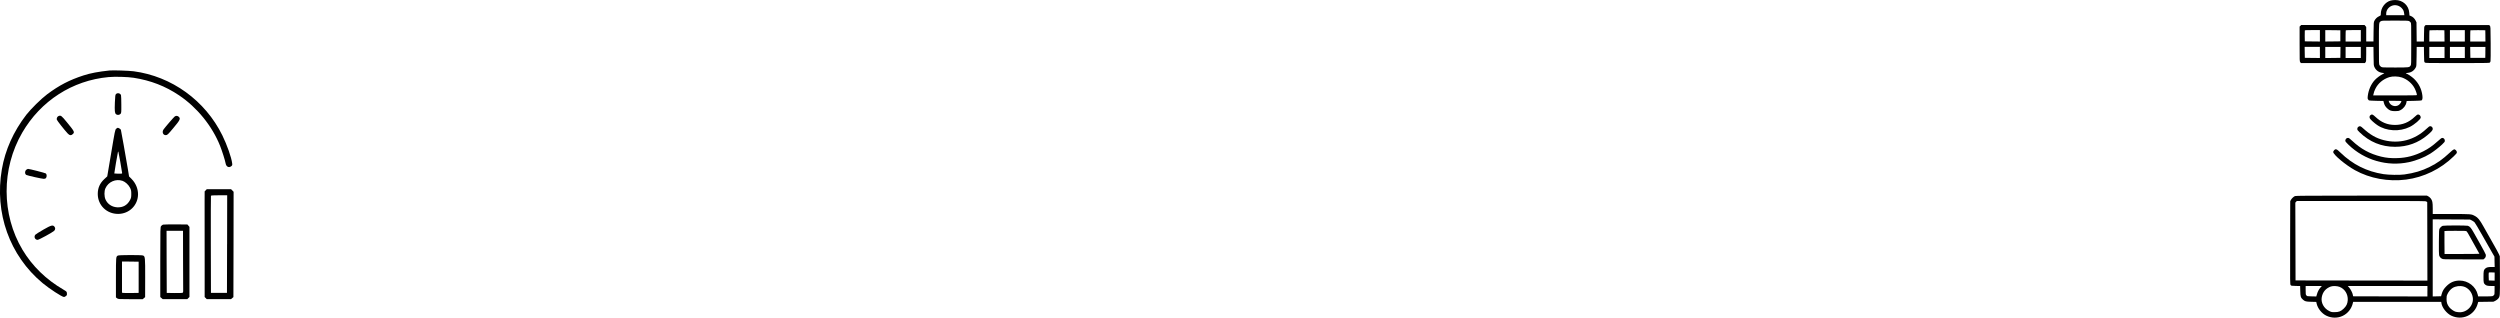
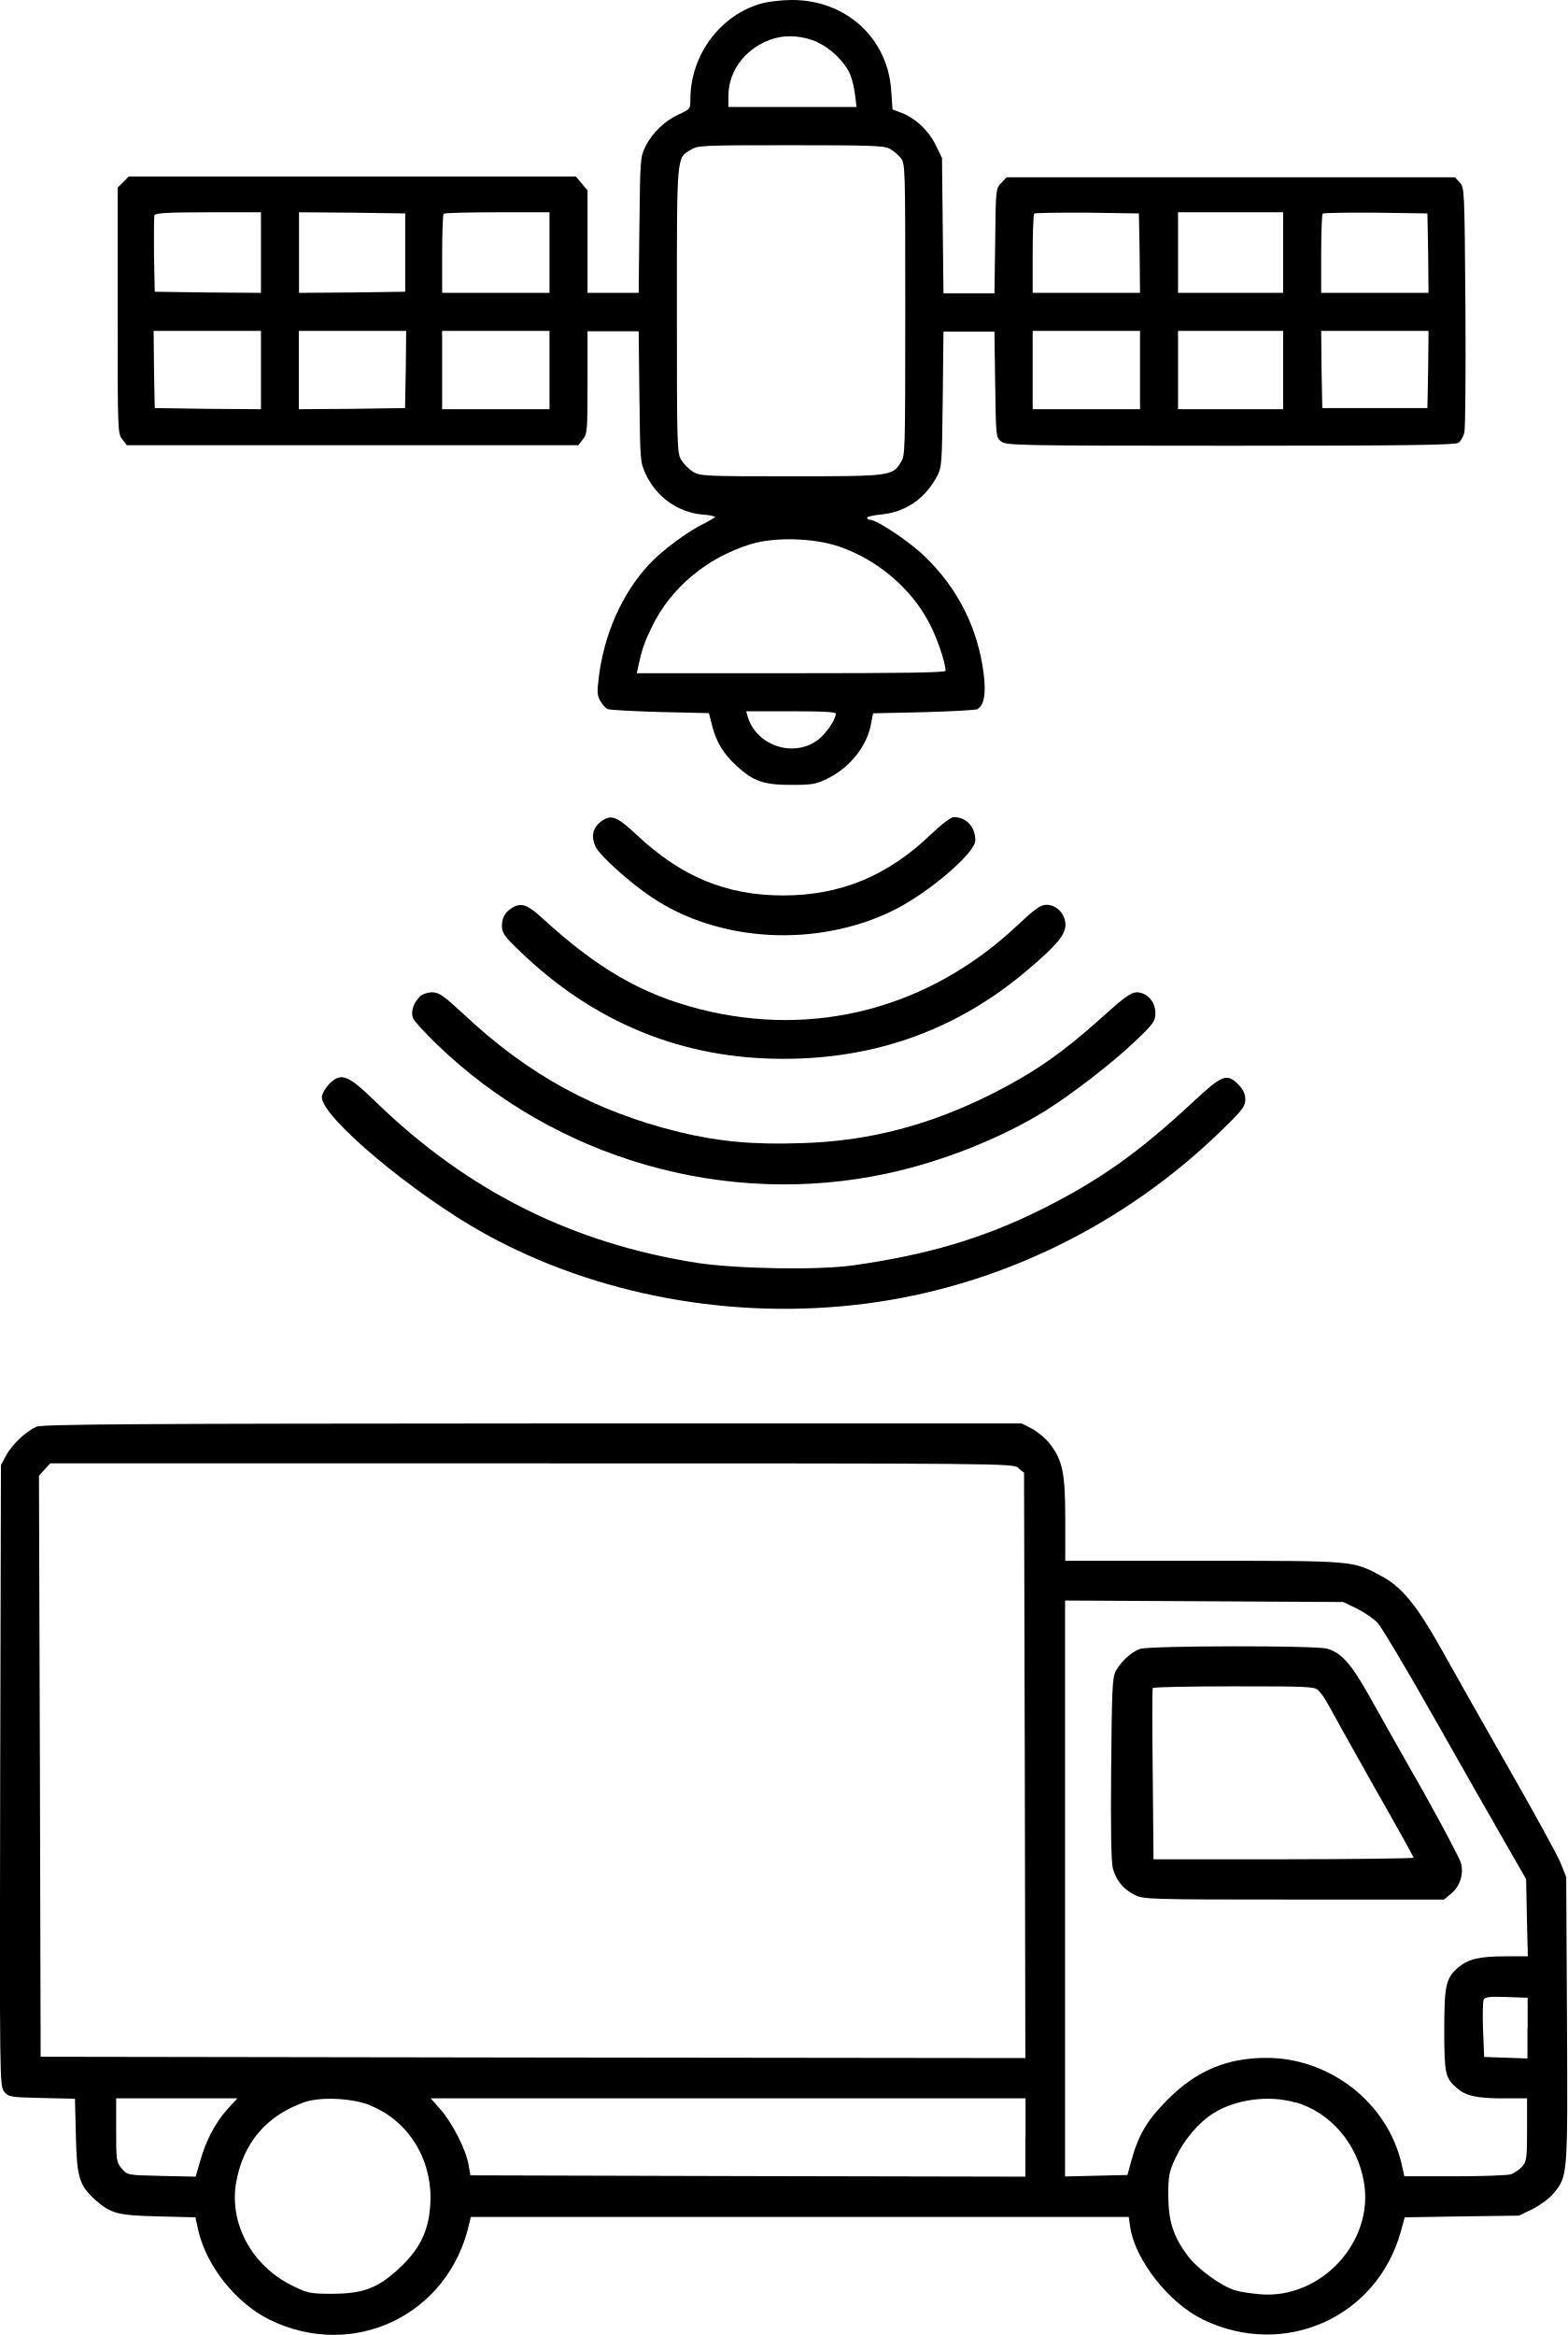
- <svg xmlns="http://www.w3.org/2000/svg" id="Vrstva_1" version="1.1" viewBox="0 0 996.55 126.62">
-   <g>
-     <path d="M43.71,28.09c-4.45.47-7.56,1.05-10.44,1.98-5.57,1.81-9.68,3.93-14.48,7.52-2.38,1.78-6.52,5.87-8.3,8.16-5.11,6.64-8.42,13.99-9.75,21.74-3,17.39,3.09,34.4,16.22,45.34,2.73,2.26,7.78,5.56,8.56,5.56.16,0,.48-.17.74-.36.4-.31.47-.48.41-1.09-.05-.69-.09-.72-1.35-1.47-6.97-4.05-12.47-9.42-16.37-15.94-8.38-14.04-8.42-32.3-.09-46.65,7.37-12.7,20.01-20.82,34.4-22.15,2.59-.24,7.66-.1,10.06.28,6.71,1.05,12.59,3.31,18.06,6.99,7.19,4.83,13.2,12.22,16.37,20.19.83,2.12,1.95,5.66,2.19,6.95.22,1.31,1.29,1.86,2.21,1.14.45-.35.48-.47.4-1.17-.29-2.33-2.04-7.33-3.92-11.15-6.83-13.89-20.19-23.55-35.37-25.55-1.92-.24-8.18-.45-9.58-.31Z" />
-     <path d="M46.27,37.46c-.31.31-.36.62-.48,3.42-.12,3.36-.05,4.19.45,4.64.47.41,1.29.38,1.76-.09.36-.36.38-.5.36-3.69,0-1.83-.05-3.52-.12-3.76-.21-.79-1.35-1.09-1.97-.52Z" />
-     <path d="M23.3,46.28c-.48.21-.79.88-.66,1.41.09.36,2.97,4.04,4.35,5.52.72.79,1.41.88,2.05.22.78-.76.66-1-2.38-4.71-2.21-2.69-2.4-2.83-3.36-2.45Z" />
-     <path d="M69.63,46.45c-.43.35-3.5,3.88-4.38,5.07-.78,1.02-.31,2.35.79,2.35.66,0,.85-.17,3.14-2.93,2.61-3.09,2.86-3.66,2.09-4.38-.53-.47-1.14-.5-1.64-.1Z" />
-     <path d="M46.32,51.31c-.43.38-.53.88-2,9.7l-1.57,9.3-1.16,1.07c-1.79,1.67-2.62,3.54-2.62,5.95.02,4.49,3.54,7.94,8.13,7.94,4.43-.02,7.92-3.47,7.92-7.85,0-2.21-.95-4.45-2.55-6.06l-1.02-1.02-.55-3.36c-.74-4.43-2.59-14.84-2.71-15.23-.09-.28-.9-.81-1.26-.81-.09,0-.36.17-.6.38ZM47.96,64.58c.38,2.23.71,4.18.72,4.37.03.29-.09.31-1.52.29-.85-.02-1.57-.07-1.6-.09-.05-.05,1.31-8.14,1.45-8.54.03-.14.12-.21.17-.16s.4,1.92.78,4.12ZM48.85,72.09c1.1.38,2.42,1.59,3,2.79.41.85.48,1.19.48,2.45s-.07,1.59-.48,2.38c-1.09,2.07-2.83,3.05-5.14,2.93-2.1-.12-3.85-1.29-4.66-3.14-.53-1.19-.55-3.28-.03-4.43,1.17-2.61,4.14-3.9,6.83-2.98Z" />
-     <path d="M10.67,67.55c-.79.4-.91,1.79-.17,2.19.48.26,6.28,1.55,6.95,1.55.35,0,.71-.12.86-.31.4-.43.38-1.47-.02-1.83-.24-.21-6.64-1.85-7.14-1.83-.03,0-.24.1-.48.22Z" />
-     <path d="M82.01,75.87l-.43.41-.02,4.02c0,4.07,0,6.19.02,26.67v11.44l.43.41.41.43h9.66l.48-.41.48-.41.05-21,.03-20.98-.5-.52-.5-.5h-9.71l-.41.43ZM90.52,97.29l-.05,19.46h-6.38l-.05-19.24c-.02-10.58,0-19.34.05-19.46.05-.16.88-.21,3.28-.21h3.19l-.03,19.44Z" />
-     <path d="M64.93,89.56c-.19.09-.5.33-.69.53-.33.38-.35.64-.35,14.35v13.97l.48.41.48.41h9.83l.41-.43.43-.41v-27.95l-.41-.48-.41-.48-4.73-.03c-2.59-.02-4.87.03-5.06.1ZM72.97,103.59c.02,6.38.03,11.9.05,12.27.03.35-.05.72-.16.81-.14.12-1.4.16-3.3.14l-3.09-.05-.05-12.39-.03-12.37h6.56l.02,11.59Z" />
-     <path d="M17.23,91.58c-1.57.9-2.98,1.79-3.14,1.98-.69.81-.14,2.05.9,2.05.52,0,5.95-2.97,6.59-3.59.5-.5.55-1.12.14-1.64-.64-.81-1.26-.66-4.49,1.19Z" />
-     <path d="M46.99,101.87c-.78.45-.76.36-.78,8.71v7.97l.45.35c.45.35.67.36,5.35.36h4.88l.48-.41.48-.41.02-7.66c.02-8.26-.02-8.61-.88-8.94-.66-.24-9.56-.22-10.01.03ZM55.27,110.54v6.21l-2.93.05c-1.6.02-3.11,0-3.31-.05l-.4-.09v-12.42l3.33.03,3.31.05v6.21Z" />
-   </g>
-   <g>
-     <path d="M953.07.19c-2.34.63-4.04,2.91-4.04,5.42,0,.54-.01.56-.67.86-.8.37-1.48,1.02-1.88,1.83-.28.58-.29.71-.33,4.41l-.04,3.83h-2.89v-5.79l-.33-.39-.33-.39h-25.27l-.3.32-.32.3v6.94c0,6.84,0,6.95.27,7.28l.25.33h25.51l.25-.33c.25-.32.27-.49.27-3.22v-2.89h2.89l.04,3.69c.04,3.68.04,3.7.37,4.4.59,1.26,1.79,2.12,3.17,2.25.4.03.73.1.73.14s-.3.21-.66.39c-.87.4-2.43,1.57-3.1,2.31-1.5,1.63-2.52,3.92-2.82,6.36-.1.82-.09,1.01.09,1.33.11.2.3.4.4.46.11.05,1.44.13,2.97.16l2.77.06.18.7c.23.91.64,1.61,1.37,2.26.96.88,1.54,1.09,3.1,1.09,1.2,0,1.4-.04,2.05-.35,1.29-.63,2.26-1.87,2.48-3.13l.1-.56,2.83-.06c1.57-.04,2.95-.11,3.06-.16.38-.19.51-.85.37-1.97-.33-2.63-1.48-4.9-3.37-6.7-.86-.82-2.68-2.04-3.05-2.04-.09,0-.16-.05-.16-.11,0-.05.34-.14.77-.18,1.39-.13,2.49-.87,3.17-2.15.28-.52.29-.67.33-4.36l.04-3.82h2.88l.04,2.98c.04,2.96.04,2.98.34,3.22.28.23.68.24,12.96.24,9.94,0,12.72-.04,12.88-.16.11-.08.27-.33.33-.56s.09-3.32.06-7.13c-.05-6.71-.05-6.72-.33-7.03l-.27-.29h-25.33l-.3.33c-.3.32-.3.35-.34,3.29l-.04,2.96h-2.88l-.04-3.83-.04-3.82-.35-.72c-.4-.82-1.14-1.52-1.92-1.82l-.53-.2-.08-1.05c-.18-2.96-2.58-5.13-5.62-5.11-.54,0-1.29.09-1.67.19ZM956.22,2.4c.72.3,1.55,1.12,1.85,1.83.1.25.23.77.27,1.14l.09.68h-7.24v-.63c0-1.48,1.07-2.81,2.63-3.25.75-.2,1.61-.13,2.41.23ZM960.28,8.39c.19.1.48.34.62.52.27.33.27.42.27,8.57s-.01,8.24-.24,8.62c-.48.8-.58.81-6.23.81-4.85,0-5.11-.01-5.51-.25-.23-.14-.52-.43-.66-.66-.24-.4-.25-.66-.25-8.48,0-8.9-.03-8.57.8-9.06.38-.24.67-.25,5.62-.25,4.36,0,5.28.03,5.59.19ZM924.76,14.27v2.28l-3-.03-3.01-.04-.04-2.09c-.01-1.14,0-2.15.03-2.24.05-.13.73-.16,3.05-.16h2.97v2.28ZM932.91,14.27v2.21l-3,.04-3.01.03v-4.55l3.01.03,3,.04v2.21ZM941.07,14.27v2.28h-6.07v-2.19c0-1.21.04-2.24.09-2.28.04-.05,1.4-.09,3.03-.09h2.95v2.28ZM974.41,14.3l.03,2.25h-6.07v-2.19c0-1.21.04-2.24.09-2.29.05-.04,1.39-.06,3-.05l2.92.04.04,2.24ZM982.53,14.27v2.28h-5.94v-4.55h5.94v2.28ZM990.72,14.3l.03,2.25h-6.07v-2.19c0-1.21.04-2.24.09-2.29.05-.04,1.39-.06,3-.05l2.92.04.04,2.24ZM924.76,20.91v2.21l-3-.03-3.01-.04-.04-2.19-.03-2.17h6.07v2.21ZM932.95,20.87l-.04,2.19-3,.04-3.01.03v-4.42h6.07l-.03,2.17ZM941.07,20.91v2.21h-6.07v-4.42h6.07v2.21ZM974.44,20.91v2.21h-6.07v-4.42h6.07v2.21ZM982.53,20.91v2.21h-5.94v-4.42h5.94v2.21ZM990.72,20.87l-.04,2.19h-5.94l-.04-2.19-.03-2.17h6.07l-.03,2.17ZM957.4,30.87c2.19.75,4.11,2.38,5.13,4.35.44.85.91,2.24.91,2.68,0,.1-2.44.14-8.72.14h-8.72l.08-.35c.23-1.04.37-1.43.77-2.25,1.07-2.22,3.11-3.93,5.6-4.69,1.35-.42,3.54-.35,4.96.13ZM957.25,40.34c-.01.35-.59,1.19-1.07,1.52-1.39.97-3.44.25-3.92-1.39l-.08-.28h2.53c1.95,0,2.54.04,2.54.15Z" />
-     <path d="M944.95,45.87c-.43.34-.52.8-.27,1.33.21.46,1.83,1.92,2.97,2.68,3.6,2.44,8.87,2.72,12.94.71,1.86-.92,4.36-3.06,4.36-3.73,0-.72-.48-1.24-1.15-1.24-.15,0-.68.4-1.24.94-2.31,2.21-4.82,3.24-7.87,3.24s-5.44-1.01-7.79-3.21c-1.11-1.04-1.4-1.14-1.96-.71Z" />
-     <path d="M940.24,50.45c-.39.23-.56.51-.57.97,0,.37.13.56.91,1.31,3.98,3.86,8.72,5.8,14.13,5.79,4.96,0,9.28-1.58,12.97-4.7,1.59-1.34,2.07-1.92,2.07-2.45,0-.58-.47-1.07-1.01-1.07-.32,0-.61.21-1.57,1.11-4.68,4.4-10.79,6.02-16.93,4.46-3.06-.78-5.41-2.12-8.34-4.79-.86-.8-1.18-.91-1.67-.63Z" />
-     <path d="M935.28,55.23c-.32.3-.47.76-.35,1.11.05.14.61.76,1.26,1.39,6.35,6.14,15.45,8.76,24.05,6.91,2.93-.63,6.09-1.88,8.47-3.36,1.4-.88,3.56-2.54,4.75-3.68,1.01-.96,1.1-1.09,1.1-1.53,0-.61-.46-1.1-1-1.1-.3,0-.68.28-1.9,1.38-2.06,1.85-3.53,2.87-5.7,3.98-3.4,1.72-6.64,2.58-10.26,2.69-2.62.09-4.42-.08-6.55-.59-4.5-1.11-8.04-3.03-11.53-6.31-1.05-.97-1.3-1.15-1.66-1.15-.25,0-.53.1-.7.25Z" />
-     <path d="M930.43,59.89c-.2.21-.37.51-.37.68,0,1.07,4.85,5.14,8.67,7.27,5.98,3.31,13.32,4.66,20.4,3.74,7.04-.91,13.75-4.18,18.92-9.21,1.14-1.1,1.3-1.31,1.3-1.68,0-.3-.11-.53-.37-.8-.62-.62-.86-.52-2.45.96-2.88,2.68-4.97,4.16-8.03,5.69-3.11,1.55-6.09,2.44-10.07,3-1.87.27-6.24.19-8.34-.13-6.65-1.04-12.24-3.83-17.14-8.58-1.54-1.49-1.86-1.61-2.53-.94Z" />
-     <path d="M914.82,78.16c-.57.25-1.29.94-1.61,1.52l-.28.52-.04,16.57c-.03,16.19-.03,16.58.21,16.87.23.29.33.3,2.01.34l1.77.04.05,1.98c.05,2.24.18,2.65,1.06,3.44.81.71,1.18.81,3.35.86l1.97.05.15.68c.43,1.91,2.01,3.89,3.8,4.78,4.49,2.2,9.59-.25,10.67-5.14l.08-.34h35.12l.08.57c.27,1.73,2.07,4.03,3.87,4.9,4.34,2.11,9.29-.09,10.57-4.69l.21-.76,3.05-.05,3.05-.04.72-.35c.4-.2.9-.57,1.11-.82.78-.95.77-.86.73-9.27l-.04-7.63-.29-.73c-.16-.4-1.39-2.65-2.73-4.99s-2.96-5.22-3.62-6.4c-1.35-2.41-2.14-3.37-3.25-3.96-1.52-.81-1.38-.8-9.48-.8h-7.37v-2.19c0-2.48-.14-3.16-.8-4.02-.21-.29-.66-.67-.96-.83l-.56-.29h-26.12c-21.54.01-26.18.04-26.51.18ZM967.24,80.37l.3.24.04,15.62.03,15.62-26.28-.03-26.28-.04-.04-15.51-.05-15.5.3-.33.3-.33h25.7c25.1,0,25.69,0,25.98.24ZM985.31,87.86c.38.19.87.53,1.1.76.21.23,1.58,2.52,3.03,5.09,1.45,2.57,3.16,5.56,3.78,6.64l1.12,1.95.04,2.06.05,2.06h-1.19c-1.39,0-1.97.14-2.52.59-.66.57-.75.94-.75,3.32s.06,2.58.66,3.11c.47.42,1.05.56,2.45.56h1.31v1.68c0,1.53-.03,1.71-.27,1.97-.14.15-.4.33-.58.4-.16.06-1.52.11-3.01.11h-2.69l-.15-.67c-.75-3.25-3.82-5.65-7.21-5.65-2.1,0-3.73.68-5.26,2.21-1.09,1.09-1.57,1.88-1.95,3.27l-.21.77-1.67.04-1.66.04v-30.74l7.43.04,7.42.04.7.34ZM994.41,110.25v1.62l-1.16-.04-1.15-.04-.06-1.43c-.03-.77-.01-1.5.03-1.61.05-.16.29-.19,1.21-.16l1.14.04v1.62ZM924.99,114.61c-.63.72-1.14,1.68-1.44,2.79l-.23.78-1.82-.04c-1.81-.04-1.82-.04-2.12-.39-.29-.34-.3-.44-.3-2.06v-1.69h6.47l-.56.61ZM932.6,114.36c2.09.81,3.39,2.91,3.26,5.27-.08,1.42-.54,2.4-1.67,3.45-1.14,1.05-1.9,1.34-3.55,1.35-1.19,0-1.33-.03-2.14-.43-2.17-1.06-3.4-3.34-3-5.54.38-2.09,1.61-3.53,3.62-4.25.85-.3,2.5-.23,3.48.14ZM967.61,116.09v2.09l-14.81-.03-14.81-.04-.1-.57c-.13-.78-.87-2.24-1.5-2.95l-.52-.59h31.75v2.09ZM982.03,114.21c1.87.54,3.3,2.21,3.65,4.25.56,3.17-2.26,6.24-5.49,6-.49-.04-1.11-.13-1.37-.21-.73-.21-2.01-1.14-2.53-1.83-.78-1.04-1.04-1.83-1.05-3.22,0-1.09.04-1.28.4-2.05.44-.94,1.23-1.87,2-2.35,1.18-.75,2.98-.99,4.37-.58Z" />
-     <path d="M973.74,90.01c-.47.16-1.02.67-1.3,1.18-.19.33-.21.99-.25,5.21-.03,3.12.01,5.01.09,5.32.18.66.56,1.11,1.16,1.42.47.24.77.25,8.51.25h8.01l.39-.33c.46-.38.66-1.01.52-1.59-.05-.23-.95-1.92-1.98-3.77-1.05-1.85-2.34-4.12-2.87-5.08-1.02-1.82-1.53-2.4-2.31-2.62-.64-.18-9.44-.16-9.96.01ZM983.27,92.25c.14.14.35.44.47.67s1.2,2.16,2.4,4.3c1.21,2.12,2.2,3.91,2.2,3.94s-3.12.08-6.94.08h-6.95l-.04-4.53c-.03-2.48-.03-4.55,0-4.61.03-.05,1.97-.09,4.34-.09,4.08,0,4.3.01,4.53.24Z" />
-   </g>
+ <svg xmlns="http://www.w3.org/2000/svg" id="Vrstva_1" version="1.1" viewBox="0 0 83.66 124.62">
+   <path d="M32.06,43.86c-.43.34-.52.8-.27,1.33.21.46,1.83,1.92,2.97,2.68,3.6,2.44,8.87,2.72,12.94.71,1.86-.92,4.36-3.06,4.36-3.73,0-.72-.48-1.24-1.15-1.24-.15,0-.68.4-1.24.94-2.31,2.21-4.82,3.24-7.87,3.24s-5.44-1.01-7.79-3.21c-1.11-1.04-1.4-1.14-1.96-.71h.01Z" />
+   <path d="M27.36,48.44c-.39.23-.56.51-.57.97,0,.37.13.56.91,1.31,3.98,3.86,8.72,5.8,14.13,5.79,4.96,0,9.28-1.58,12.97-4.7,1.59-1.34,2.07-1.92,2.07-2.45,0-.58-.47-1.07-1.01-1.07-.32,0-.61.21-1.57,1.11-4.68,4.4-10.79,6.02-16.93,4.46-3.06-.78-5.41-2.12-8.34-4.79-.86-.8-1.18-.91-1.67-.63h0Z" />
+   <path d="M22.39,53.22c-.32.3-.47.76-.35,1.11.05.14.61.76,1.26,1.39,6.35,6.14,15.45,8.76,24.05,6.91,2.93-.63,6.09-1.88,8.47-3.36,1.4-.88,3.56-2.54,4.75-3.68,1.01-.96,1.1-1.09,1.1-1.53,0-.61-.46-1.1-1-1.1-.3,0-.68.28-1.9,1.38-2.06,1.85-3.53,2.87-5.7,3.98-3.4,1.72-6.64,2.58-10.26,2.69-2.62.09-4.42-.08-6.55-.59-4.5-1.11-8.04-3.03-11.53-6.31-1.05-.97-1.3-1.15-1.66-1.15-.25,0-.53.1-.7.25h.02Z" />
+   <path d="M17.55,57.88c-.2.21-.37.51-.37.68,0,1.07,4.85,5.14,8.67,7.27,5.98,3.31,13.32,4.66,20.4,3.74,7.04-.91,13.75-4.18,18.92-9.21,1.14-1.1,1.3-1.31,1.3-1.68,0-.3-.11-.53-.37-.8-.62-.62-.86-.52-2.45.96-2.88,2.68-4.97,4.16-8.03,5.69-3.11,1.55-6.09,2.44-10.07,3-1.87.27-6.24.19-8.34-.13-6.65-1.04-12.24-3.83-17.14-8.58-1.54-1.49-1.86-1.61-2.53-.94,0,0,.01,0,.01,0Z" />
+   <path d="M1.94,76.15c-.57.25-1.29.94-1.61,1.52l-.28.52-.04,16.57c-.03,16.19-.03,16.58.21,16.87.23.29.33.3,2.01.34l1.77.04.05,1.98c.05,2.24.18,2.65,1.06,3.44.81.71,1.18.81,3.35.86l1.97.05.15.68c.43,1.91,2.01,3.89,3.8,4.78,4.49,2.2,9.59-.25,10.67-5.14l.08-.34h35.12l.08.57c.27,1.73,2.07,4.03,3.87,4.9,4.34,2.11,9.29-.09,10.57-4.69l.21-.76,3.05-.05,3.05-.04.72-.35c.4-.2.9-.57,1.11-.82.78-.95.77-.86.73-9.27l-.04-7.63-.29-.73c-.16-.4-1.39-2.65-2.73-4.99s-2.96-5.22-3.62-6.4c-1.35-2.41-2.14-3.37-3.25-3.96-1.52-.81-1.38-.8-9.48-.8h-7.37v-2.19c0-2.48-.14-3.16-.8-4.02-.21-.29-.66-.67-.96-.83l-.56-.29h-26.12c-21.54.01-26.18.04-26.51.18h.03,0ZM54.36,78.36l.3.24.04,15.62.03,15.62-26.28-.03-26.28-.04-.04-15.51-.05-15.5.3-.33.3-.33h25.7c25.1,0,25.69,0,25.98.24v.02ZM72.43,85.85c.38.19.87.53,1.1.76.21.23,1.58,2.52,3.03,5.09,1.45,2.57,3.16,5.56,3.78,6.64l1.12,1.95.04,2.06.05,2.06h-1.19c-1.39,0-1.97.14-2.52.59-.66.57-.75.94-.75,3.32s.06,2.58.66,3.11c.47.42,1.05.56,2.45.56h1.31v1.68c0,1.53-.03,1.71-.27,1.97-.14.15-.4.33-.58.4-.16.06-1.52.11-3.01.11h-2.69l-.15-.67c-.75-3.25-3.82-5.65-7.21-5.65-2.1,0-3.73.68-5.26,2.21-1.09,1.09-1.57,1.88-1.95,3.27l-.21.77-1.67.04-1.66.04v-30.74l7.43.04,7.42.04.7.34h.03ZM81.53,108.24v1.62l-1.16-.04-1.15-.04-.06-1.43c-.03-.77-.01-1.5.03-1.61.05-.16.29-.19,1.21-.16l1.14.04v1.62h0ZM12.11,112.6c-.63.72-1.14,1.68-1.44,2.79l-.23.78-1.82-.04c-1.81-.04-1.82-.04-2.12-.39-.29-.34-.3-.44-.3-2.06v-1.69h6.47l-.56.61ZM19.71,112.35c2.09.81,3.39,2.91,3.26,5.27-.08,1.42-.54,2.4-1.67,3.45-1.14,1.05-1.9,1.34-3.55,1.35-1.19,0-1.33-.03-2.14-.43-2.17-1.06-3.4-3.34-3-5.54.38-2.09,1.61-3.53,3.62-4.25.85-.3,2.5-.23,3.48.14h0ZM54.73,114.08v2.09l-14.81-.03-14.81-.04-.1-.57c-.13-.78-.87-2.24-1.5-2.95l-.52-.59h31.75v2.09h0ZM69.15,112.2c1.87.54,3.3,2.21,3.65,4.25.56,3.17-2.26,6.24-5.49,6-.49-.04-1.11-.13-1.37-.21-.73-.21-2.01-1.14-2.53-1.83-.78-1.04-1.04-1.83-1.05-3.22,0-1.09.04-1.28.4-2.05.44-.94,1.23-1.87,2-2.35,1.18-.75,2.98-.99,4.37-.58h.02,0Z" />
+   <path d="M60.86,88c-.47.16-1.02.67-1.3,1.18-.19.33-.21.99-.25,5.21-.03,3.12,0,5.01.09,5.32.18.66.56,1.11,1.16,1.42.47.24.77.25,8.51.25h8.01l.39-.33c.46-.38.66-1.01.52-1.59-.05-.23-.95-1.92-1.98-3.77-1.05-1.85-2.34-4.12-2.87-5.08-1.02-1.82-1.53-2.4-2.31-2.62-.64-.18-9.44-.16-9.96.01h0ZM70.39,90.24c.14.14.35.44.47.67s1.2,2.16,2.4,4.3c1.21,2.12,2.2,3.91,2.2,3.94s-3.12.08-6.94.08h-6.95l-.04-4.53c-.03-2.48-.03-4.55,0-4.61.03-.05,1.97-.09,4.34-.09,4.08,0,4.3.01,4.53.24h0Z" />
+   <path d="M40.67.18c-2.21.6-3.82,2.75-3.82,5.12,0,.51-.01.53-.63.81-.75.35-1.4.97-1.78,1.73-.26.55-.27.67-.31,4.17l-.04,3.62h-2.73v-5.47l-.31-.37-.31-.37H6.87l-.29.3-.3.29v6.56c0,6.46,0,6.57.25,6.88l.24.31h24.1l.24-.31c.24-.3.25-.47.25-3.04v-2.73h2.73l.04,3.49c.04,3.47.04,3.5.35,4.16.56,1.19,1.7,2.01,3,2.13.38.02.69.1.69.13s-.29.2-.62.37c-.82.38-2.29,1.48-2.93,2.19-1.42,1.54-2.38,3.7-2.66,6.01-.1.78-.08.96.08,1.25.11.19.29.38.38.43.11.05,1.36.12,2.81.16l2.61.06.17.66c.21.86.61,1.52,1.29,2.14.91.84,1.46,1.03,2.93,1.03,1.13,0,1.33-.04,1.93-.33,1.22-.6,2.14-1.77,2.34-2.96l.1-.53,2.67-.06c1.48-.04,2.78-.11,2.89-.16.36-.18.48-.8.35-1.86-.31-2.48-1.4-4.63-3.19-6.33-.81-.78-2.53-1.92-2.88-1.92-.08,0-.16-.05-.16-.11,0-.05.32-.13.73-.17,1.31-.12,2.35-.82,3-2.03.26-.49.27-.63.31-4.12l.04-3.61h2.72l.04,2.82c.04,2.79.04,2.82.32,3.04.26.21.64.23,12.24.23,9.39,0,12.01-.04,12.17-.16.11-.07.25-.31.31-.53s.08-3.14.06-6.73c-.05-6.34-.05-6.35-.31-6.64l-.25-.27h-23.93l-.29.31c-.29.3-.29.33-.32,3.1l-.04,2.79h-2.72l-.04-3.62-.04-3.61-.33-.68c-.38-.78-1.07-1.43-1.81-1.72l-.5-.19-.07-.99C47.4,2.03,45.13-.02,42.25,0c-.51,0-1.22.08-1.58.18ZM43.65,2.27c.68.29,1.47,1.06,1.74,1.73.1.24.21.73.25,1.07l.08.64h-6.84v-.6c0-1.4,1.01-2.65,2.48-3.07.7-.19,1.52-.12,2.28.21ZM47.48,7.93c.18.1.45.32.59.49.25.31.25.39.25,8.1s-.01,7.79-.23,8.14c-.45.75-.55.76-5.89.76-4.59,0-4.82-.01-5.21-.24-.21-.13-.49-.41-.62-.62-.23-.38-.24-.62-.24-8.01,0-8.41-.02-8.1.75-8.56.36-.23.63-.24,5.31-.24,4.12,0,4.99.02,5.28.18ZM13.93,13.48v2.15l-2.83-.02-2.84-.04-.04-1.97c-.01-1.07,0-2.03.02-2.11.05-.12.69-.16,2.88-.16h2.81v2.15ZM21.63,13.48v2.09l-2.83.04-2.84.02v-4.3l2.84.02,2.83.04v2.09ZM29.33,13.48v2.15h-5.73v-2.07c0-1.15.04-2.11.08-2.15.04-.05,1.33-.08,2.87-.08h2.78v2.15ZM60.83,13.5l.02,2.13h-5.73v-2.07c0-1.15.04-2.11.08-2.16.05-.04,1.31-.06,2.83-.05l2.76.04.04,2.11ZM68.49,13.48v2.15h-5.61v-4.3h5.61v2.15ZM76.23,13.5l.02,2.13h-5.73v-2.07c0-1.15.04-2.11.08-2.16.05-.04,1.31-.06,2.83-.05l2.76.04.04,2.11ZM13.93,19.75v2.09l-2.83-.02-2.84-.04-.04-2.07-.02-2.05h5.73v2.09ZM21.66,19.71l-.04,2.07-2.83.04-2.84.02v-4.18h5.73l-.02,2.05ZM29.33,19.75v2.09h-5.73v-4.18h5.73v2.09ZM60.85,19.75v2.09h-5.73v-4.18h5.73v2.09ZM68.49,19.75v2.09h-5.61v-4.18h5.61v2.09ZM76.23,19.71l-.04,2.07h-5.61l-.04-2.07-.02-2.05h5.73l-.02,2.05ZM44.76,29.16c2.07.7,3.88,2.24,4.85,4.11.42.8.86,2.11.86,2.53,0,.1-2.3.13-8.24.13h-8.24l.07-.33c.21-.98.35-1.35.73-2.13,1.01-2.1,2.94-3.71,5.29-4.43,1.28-.39,3.34-.33,4.68.12ZM44.61,38.1c-.01.33-.56,1.12-1.01,1.43-1.31.92-3.25.24-3.7-1.31l-.07-.26h2.39c1.84,0,2.4.04,2.4.14Z" />
</svg>
